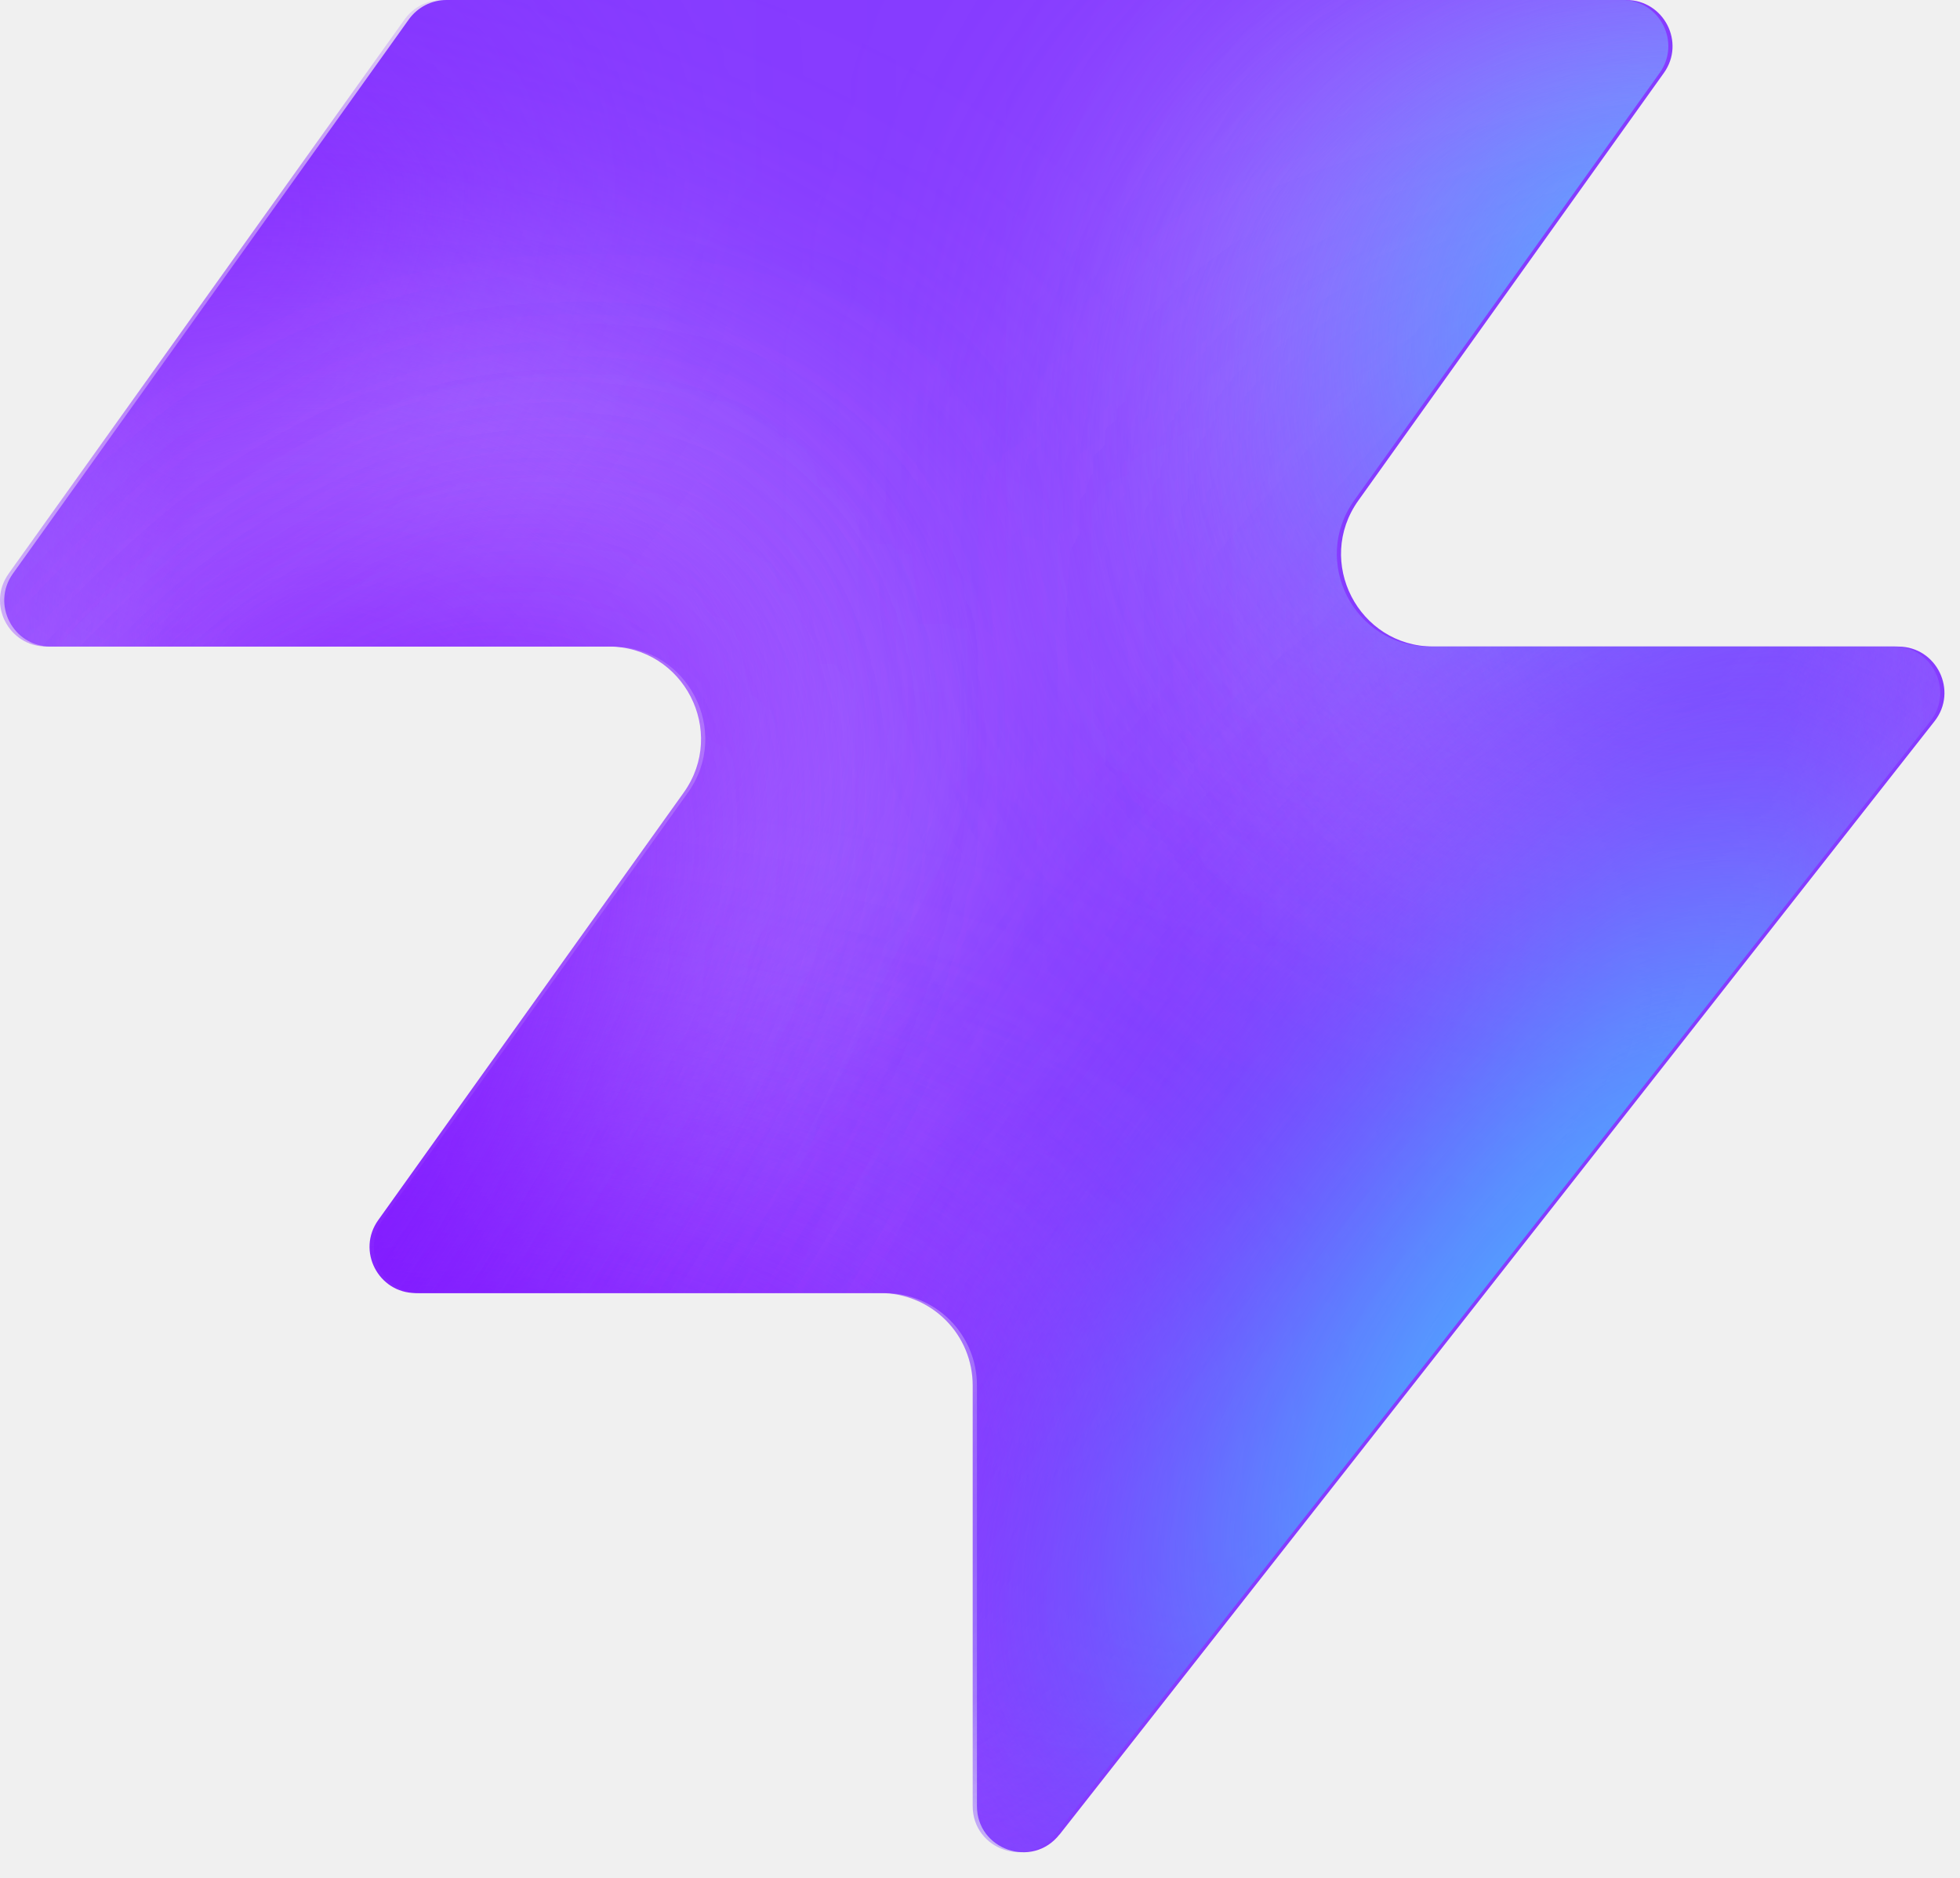
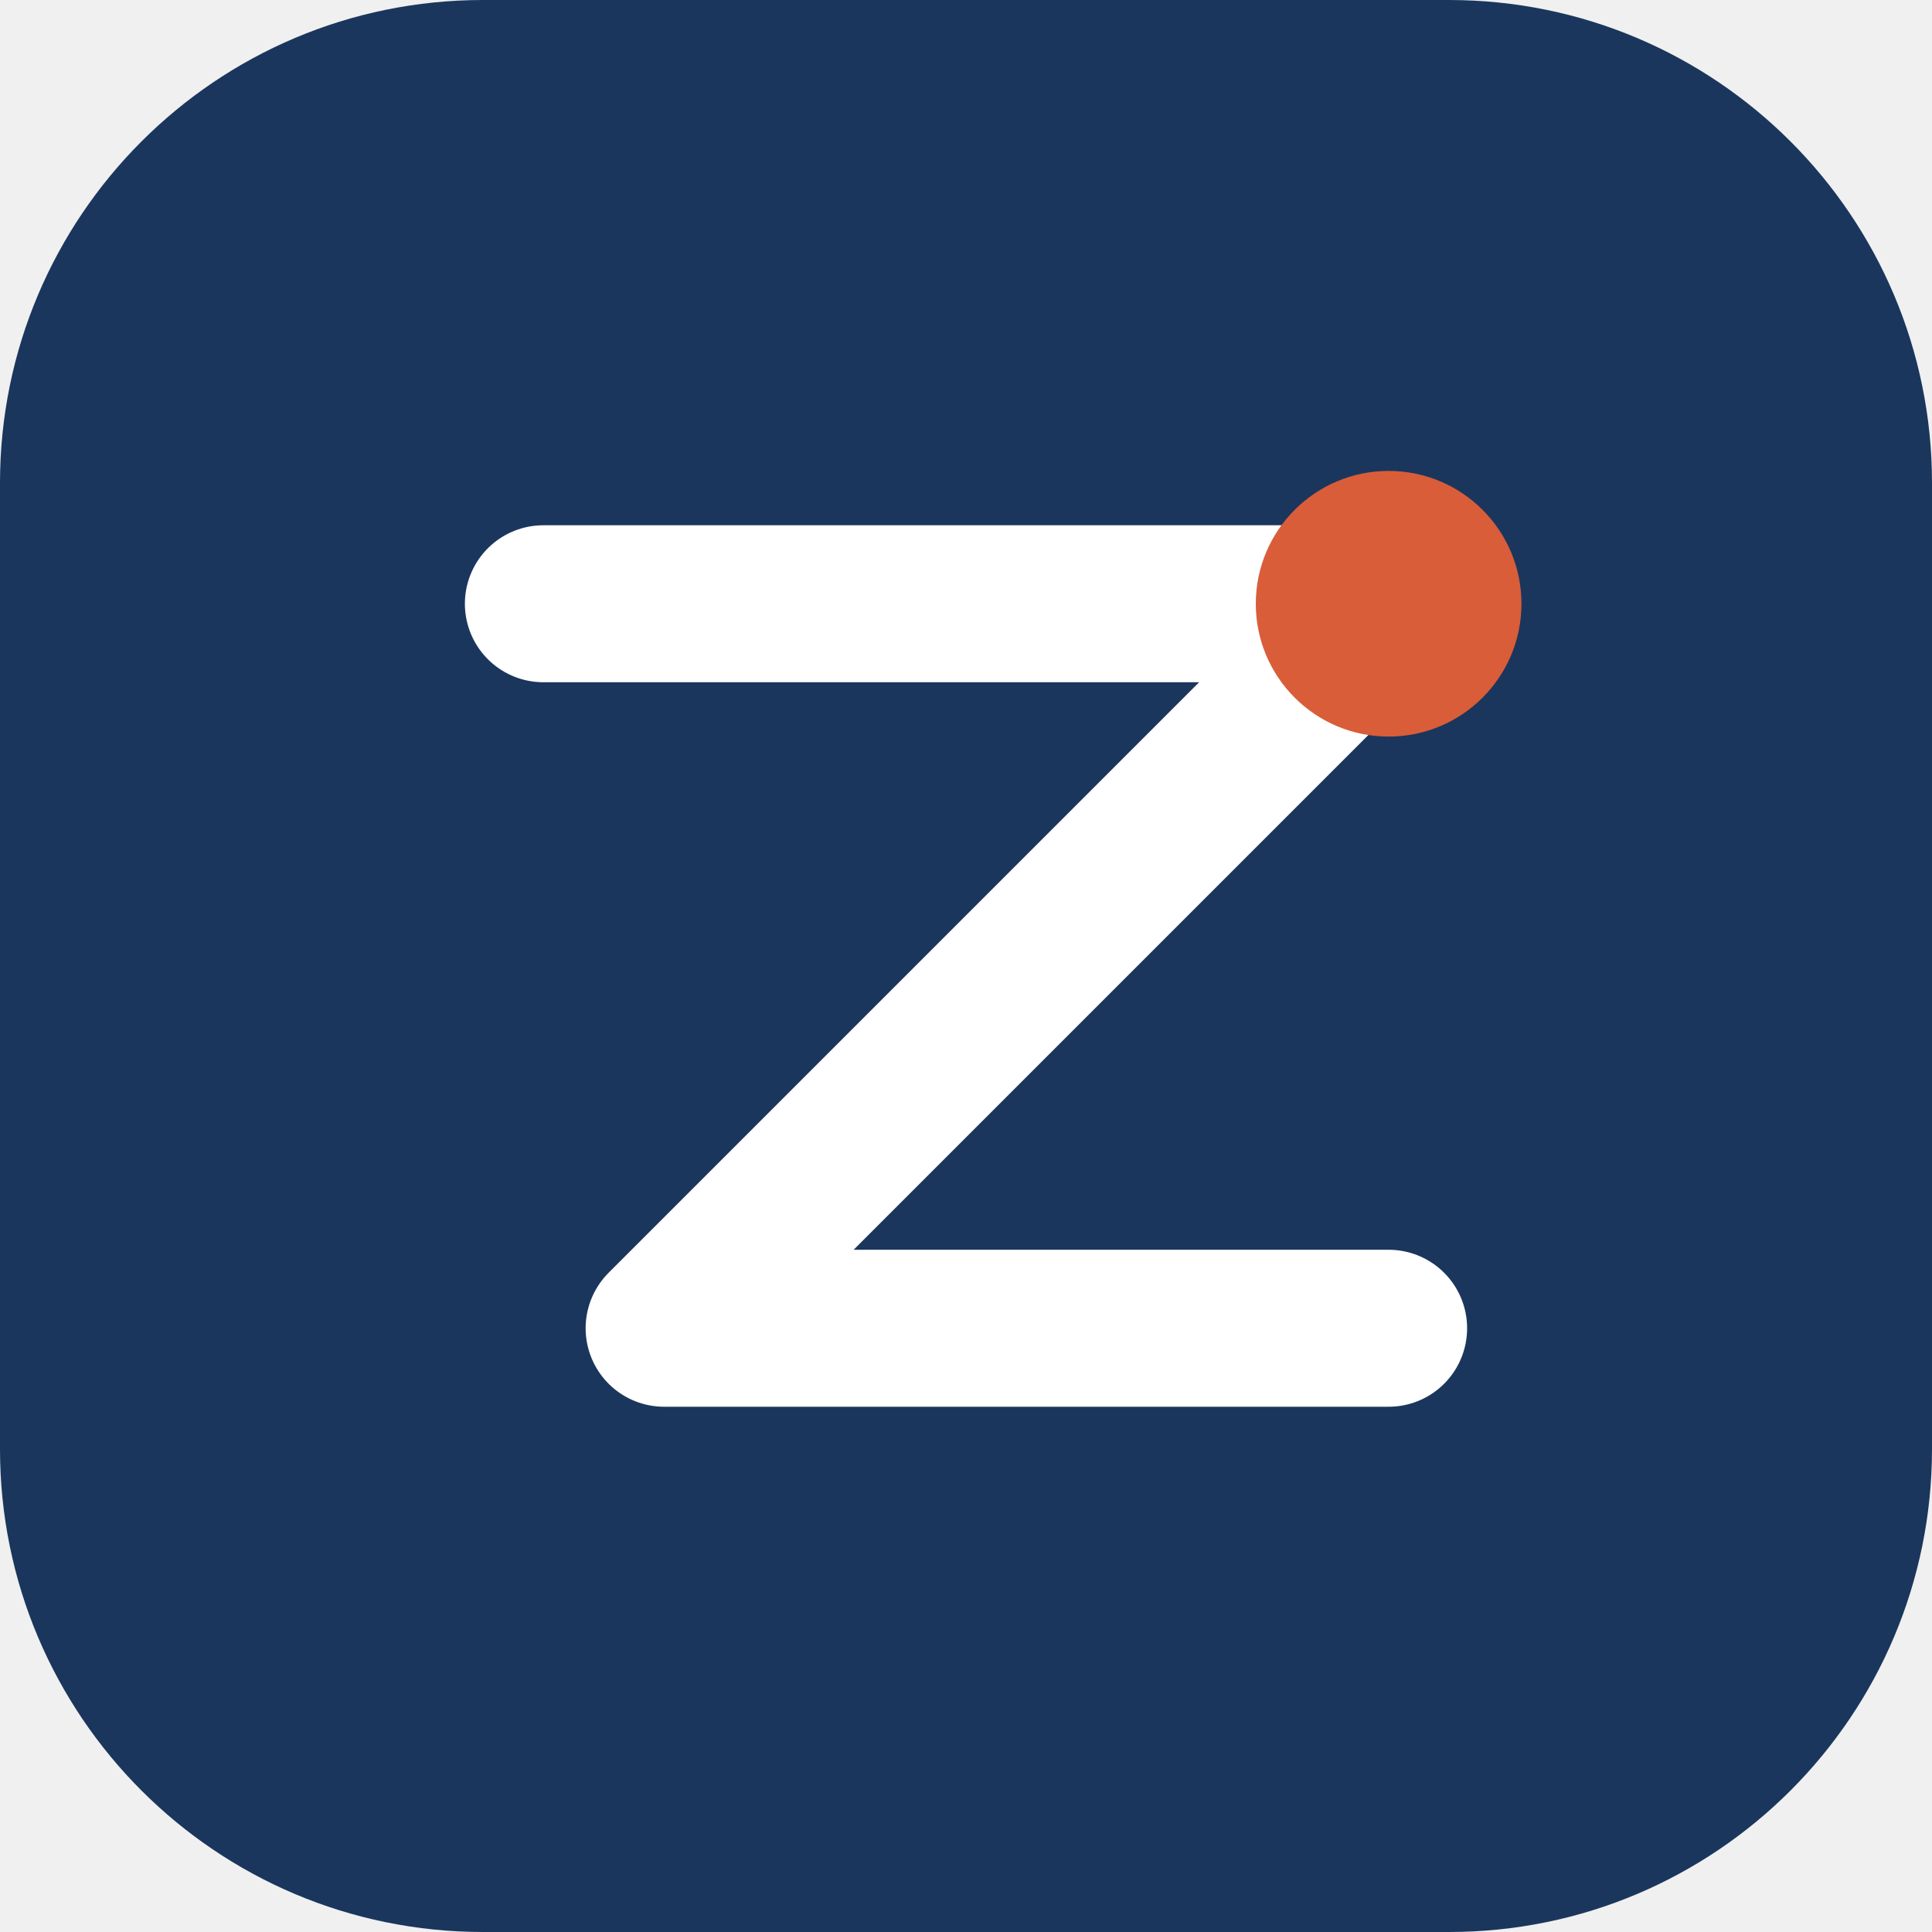
- <svg xmlns="http://www.w3.org/2000/svg" width="48" height="46" fill="none" viewBox="0 0 48 46">
-   <path fill="#863bff" d="M25.946 44.938c-.664.845-2.021.375-2.021-.698V33.937a2.26 2.26 0 0 0-2.262-2.262H10.287c-.92 0-1.456-1.04-.92-1.788l7.48-10.471c1.07-1.497 0-3.578-1.842-3.578H1.237c-.92 0-1.456-1.04-.92-1.788L10.013.474c.214-.297.556-.474.92-.474h28.894c.92 0 1.456 1.04.92 1.788l-7.48 10.471c-1.07 1.498 0 3.579 1.842 3.579h11.377c.943 0 1.473 1.088.89 1.83L25.947 44.94z" style="fill:#863bff;fill:color(display-p3 .525 .23 1);fill-opacity:1" />
-   <mask id="a" width="48" height="46" x="0" y="0" maskUnits="userSpaceOnUse" style="mask-type:alpha">
-     <path fill="#000" d="M25.842 44.938c-.664.844-2.021.375-2.021-.698V33.937a2.26 2.26 0 0 0-2.262-2.262H10.183c-.92 0-1.456-1.04-.92-1.788l7.48-10.471c1.07-1.498 0-3.579-1.842-3.579H1.133c-.92 0-1.456-1.04-.92-1.787L9.91.473c.214-.297.556-.474.92-.474h28.894c.92 0 1.456 1.04.92 1.788l-7.48 10.471c-1.07 1.498 0 3.578 1.842 3.578h11.377c.943 0 1.473 1.088.89 1.832L25.843 44.94z" style="fill:#000;fill-opacity:1" />
-   </mask>
-   <g mask="url(#a)">
-     <g filter="url(#b)">
-       <ellipse cx="5.508" cy="14.704" fill="#ede6ff" rx="5.508" ry="14.704" style="fill:#ede6ff;fill:color(display-p3 .927 .903 1);fill-opacity:1" transform="matrix(.00324 1 1 -.00324 -4.47 31.516)" />
-     </g>
-     <g filter="url(#c)">
-       <ellipse cx="10.399" cy="29.851" fill="#ede6ff" rx="10.399" ry="29.851" style="fill:#ede6ff;fill:color(display-p3 .927 .903 1);fill-opacity:1" transform="matrix(.00324 1 1 -.00324 -39.328 7.883)" />
-     </g>
-     <g filter="url(#d)">
-       <ellipse cx="5.508" cy="30.487" fill="#7e14ff" rx="5.508" ry="30.487" style="fill:#7e14ff;fill:color(display-p3 .492 .077 1);fill-opacity:1" transform="rotate(89.814 -25.913 -14.639)scale(1 -1)" />
-     </g>
-     <g filter="url(#e)">
-       <ellipse cx="5.508" cy="30.599" fill="#7e14ff" rx="5.508" ry="30.599" style="fill:#7e14ff;fill:color(display-p3 .492 .077 1);fill-opacity:1" transform="rotate(89.814 -32.644 -3.334)scale(1 -1)" />
-     </g>
-     <g filter="url(#f)">
-       <ellipse cx="5.508" cy="30.599" fill="#7e14ff" rx="5.508" ry="30.599" style="fill:#7e14ff;fill:color(display-p3 .492 .077 1);fill-opacity:1" transform="matrix(.00324 1 1 -.00324 -34.34 30.47)" />
-     </g>
-     <g filter="url(#g)">
-       <ellipse cx="14.072" cy="22.078" fill="#ede6ff" rx="14.072" ry="22.078" style="fill:#ede6ff;fill:color(display-p3 .927 .903 1);fill-opacity:1" transform="rotate(93.35 24.506 48.493)scale(-1 1)" />
-     </g>
-     <g filter="url(#h)">
-       <ellipse cx="3.47" cy="21.501" fill="#7e14ff" rx="3.47" ry="21.501" style="fill:#7e14ff;fill:color(display-p3 .492 .077 1);fill-opacity:1" transform="rotate(89.009 28.708 47.59)scale(-1 1)" />
-     </g>
-     <g filter="url(#i)">
-       <ellipse cx="3.47" cy="21.501" fill="#7e14ff" rx="3.47" ry="21.501" style="fill:#7e14ff;fill:color(display-p3 .492 .077 1);fill-opacity:1" transform="rotate(89.009 28.708 47.59)scale(-1 1)" />
-     </g>
-     <g filter="url(#j)">
-       <ellipse cx=".387" cy="8.972" fill="#7e14ff" rx="4.407" ry="29.108" style="fill:#7e14ff;fill:color(display-p3 .492 .077 1);fill-opacity:1" transform="rotate(39.51 .387 8.972)" />
-     </g>
-     <g filter="url(#k)">
-       <ellipse cx="47.523" cy="-6.092" fill="#7e14ff" rx="4.407" ry="29.108" style="fill:#7e14ff;fill:color(display-p3 .492 .077 1);fill-opacity:1" transform="rotate(37.892 47.523 -6.092)" />
-     </g>
-     <g filter="url(#l)">
-       <ellipse cx="41.412" cy="6.333" fill="#47bfff" rx="5.971" ry="9.665" style="fill:#47bfff;fill:color(display-p3 .28 .748 1);fill-opacity:1" transform="rotate(37.892 41.412 6.333)" />
-     </g>
-     <g filter="url(#m)">
-       <ellipse cx="-1.879" cy="38.332" fill="#7e14ff" rx="4.407" ry="29.108" style="fill:#7e14ff;fill:color(display-p3 .492 .077 1);fill-opacity:1" transform="rotate(37.892 -1.88 38.332)" />
-     </g>
-     <g filter="url(#n)">
-       <ellipse cx="-1.879" cy="38.332" fill="#7e14ff" rx="4.407" ry="29.108" style="fill:#7e14ff;fill:color(display-p3 .492 .077 1);fill-opacity:1" transform="rotate(37.892 -1.88 38.332)" />
-     </g>
-     <g filter="url(#o)">
-       <ellipse cx="35.651" cy="29.907" fill="#7e14ff" rx="4.407" ry="29.108" style="fill:#7e14ff;fill:color(display-p3 .492 .077 1);fill-opacity:1" transform="rotate(37.892 35.651 29.907)" />
-     </g>
-     <g filter="url(#p)">
-       <ellipse cx="38.418" cy="32.4" fill="#47bfff" rx="5.971" ry="15.297" style="fill:#47bfff;fill:color(display-p3 .28 .748 1);fill-opacity:1" transform="rotate(37.892 38.418 32.4)" />
-     </g>
-   </g>
-   <defs>
-     <filter id="b" width="60.045" height="41.654" x="-19.77" y="16.149" color-interpolation-filters="sRGB" filterUnits="userSpaceOnUse">
-       <feFlood flood-opacity="0" result="BackgroundImageFix" />
-       <feBlend in="SourceGraphic" in2="BackgroundImageFix" result="shape" />
-       <feGaussianBlur result="effect1_foregroundBlur_2002_17158" stdDeviation="7.659" />
-     </filter>
-     <filter id="c" width="90.34" height="51.437" x="-54.613" y="-7.533" color-interpolation-filters="sRGB" filterUnits="userSpaceOnUse">
-       <feFlood flood-opacity="0" result="BackgroundImageFix" />
-       <feBlend in="SourceGraphic" in2="BackgroundImageFix" result="shape" />
-       <feGaussianBlur result="effect1_foregroundBlur_2002_17158" stdDeviation="7.659" />
-     </filter>
-     <filter id="d" width="79.355" height="29.4" x="-49.64" y="2.03" color-interpolation-filters="sRGB" filterUnits="userSpaceOnUse">
-       <feFlood flood-opacity="0" result="BackgroundImageFix" />
-       <feBlend in="SourceGraphic" in2="BackgroundImageFix" result="shape" />
-       <feGaussianBlur result="effect1_foregroundBlur_2002_17158" stdDeviation="4.596" />
-     </filter>
-     <filter id="e" width="79.579" height="29.4" x="-45.045" y="20.029" color-interpolation-filters="sRGB" filterUnits="userSpaceOnUse">
-       <feFlood flood-opacity="0" result="BackgroundImageFix" />
-       <feBlend in="SourceGraphic" in2="BackgroundImageFix" result="shape" />
-       <feGaussianBlur result="effect1_foregroundBlur_2002_17158" stdDeviation="4.596" />
-     </filter>
-     <filter id="f" width="79.579" height="29.4" x="-43.513" y="21.178" color-interpolation-filters="sRGB" filterUnits="userSpaceOnUse">
-       <feFlood flood-opacity="0" result="BackgroundImageFix" />
-       <feBlend in="SourceGraphic" in2="BackgroundImageFix" result="shape" />
-       <feGaussianBlur result="effect1_foregroundBlur_2002_17158" stdDeviation="4.596" />
-     </filter>
-     <filter id="g" width="74.749" height="58.852" x="15.756" y="-17.901" color-interpolation-filters="sRGB" filterUnits="userSpaceOnUse">
-       <feFlood flood-opacity="0" result="BackgroundImageFix" />
-       <feBlend in="SourceGraphic" in2="BackgroundImageFix" result="shape" />
-       <feGaussianBlur result="effect1_foregroundBlur_2002_17158" stdDeviation="7.659" />
-     </filter>
-     <filter id="h" width="61.377" height="25.362" x="23.548" y="2.284" color-interpolation-filters="sRGB" filterUnits="userSpaceOnUse">
-       <feFlood flood-opacity="0" result="BackgroundImageFix" />
-       <feBlend in="SourceGraphic" in2="BackgroundImageFix" result="shape" />
-       <feGaussianBlur result="effect1_foregroundBlur_2002_17158" stdDeviation="4.596" />
-     </filter>
-     <filter id="i" width="61.377" height="25.362" x="23.548" y="2.284" color-interpolation-filters="sRGB" filterUnits="userSpaceOnUse">
-       <feFlood flood-opacity="0" result="BackgroundImageFix" />
-       <feBlend in="SourceGraphic" in2="BackgroundImageFix" result="shape" />
-       <feGaussianBlur result="effect1_foregroundBlur_2002_17158" stdDeviation="4.596" />
-     </filter>
-     <filter id="j" width="56.045" height="63.649" x="-27.636" y="-22.853" color-interpolation-filters="sRGB" filterUnits="userSpaceOnUse">
-       <feFlood flood-opacity="0" result="BackgroundImageFix" />
-       <feBlend in="SourceGraphic" in2="BackgroundImageFix" result="shape" />
-       <feGaussianBlur result="effect1_foregroundBlur_2002_17158" stdDeviation="4.596" />
-     </filter>
-     <filter id="k" width="54.814" height="64.646" x="20.116" y="-38.415" color-interpolation-filters="sRGB" filterUnits="userSpaceOnUse">
-       <feFlood flood-opacity="0" result="BackgroundImageFix" />
-       <feBlend in="SourceGraphic" in2="BackgroundImageFix" result="shape" />
-       <feGaussianBlur result="effect1_foregroundBlur_2002_17158" stdDeviation="4.596" />
-     </filter>
-     <filter id="l" width="33.541" height="35.313" x="24.641" y="-11.323" color-interpolation-filters="sRGB" filterUnits="userSpaceOnUse">
-       <feFlood flood-opacity="0" result="BackgroundImageFix" />
-       <feBlend in="SourceGraphic" in2="BackgroundImageFix" result="shape" />
-       <feGaussianBlur result="effect1_foregroundBlur_2002_17158" stdDeviation="4.596" />
-     </filter>
-     <filter id="m" width="54.814" height="64.646" x="-29.286" y="6.009" color-interpolation-filters="sRGB" filterUnits="userSpaceOnUse">
-       <feFlood flood-opacity="0" result="BackgroundImageFix" />
-       <feBlend in="SourceGraphic" in2="BackgroundImageFix" result="shape" />
-       <feGaussianBlur result="effect1_foregroundBlur_2002_17158" stdDeviation="4.596" />
-     </filter>
-     <filter id="n" width="54.814" height="64.646" x="-29.286" y="6.009" color-interpolation-filters="sRGB" filterUnits="userSpaceOnUse">
-       <feFlood flood-opacity="0" result="BackgroundImageFix" />
-       <feBlend in="SourceGraphic" in2="BackgroundImageFix" result="shape" />
-       <feGaussianBlur result="effect1_foregroundBlur_2002_17158" stdDeviation="4.596" />
-     </filter>
-     <filter id="o" width="54.814" height="64.646" x="8.244" y="-2.416" color-interpolation-filters="sRGB" filterUnits="userSpaceOnUse">
-       <feFlood flood-opacity="0" result="BackgroundImageFix" />
-       <feBlend in="SourceGraphic" in2="BackgroundImageFix" result="shape" />
-       <feGaussianBlur result="effect1_foregroundBlur_2002_17158" stdDeviation="4.596" />
-     </filter>
-     <filter id="p" width="39.409" height="43.623" x="18.713" y="10.588" color-interpolation-filters="sRGB" filterUnits="userSpaceOnUse">
-       <feFlood flood-opacity="0" result="BackgroundImageFix" />
-       <feBlend in="SourceGraphic" in2="BackgroundImageFix" result="shape" />
-       <feGaussianBlur result="effect1_foregroundBlur_2002_17158" stdDeviation="4.596" />
-     </filter>
-   </defs>
+ <svg xmlns="http://www.w3.org/2000/svg" viewBox="0 0 32 32">
+   <rect width="32" height="32" rx="8" fill="#1B365D" />
+   <path d="M9 10H23L11 22H23" stroke="#FFFFFF" stroke-width="2.6" stroke-linecap="round" stroke-linejoin="round" fill="none" />
+   <circle cx="23" cy="10" r="2.2" fill="#D95D39" />
</svg>
